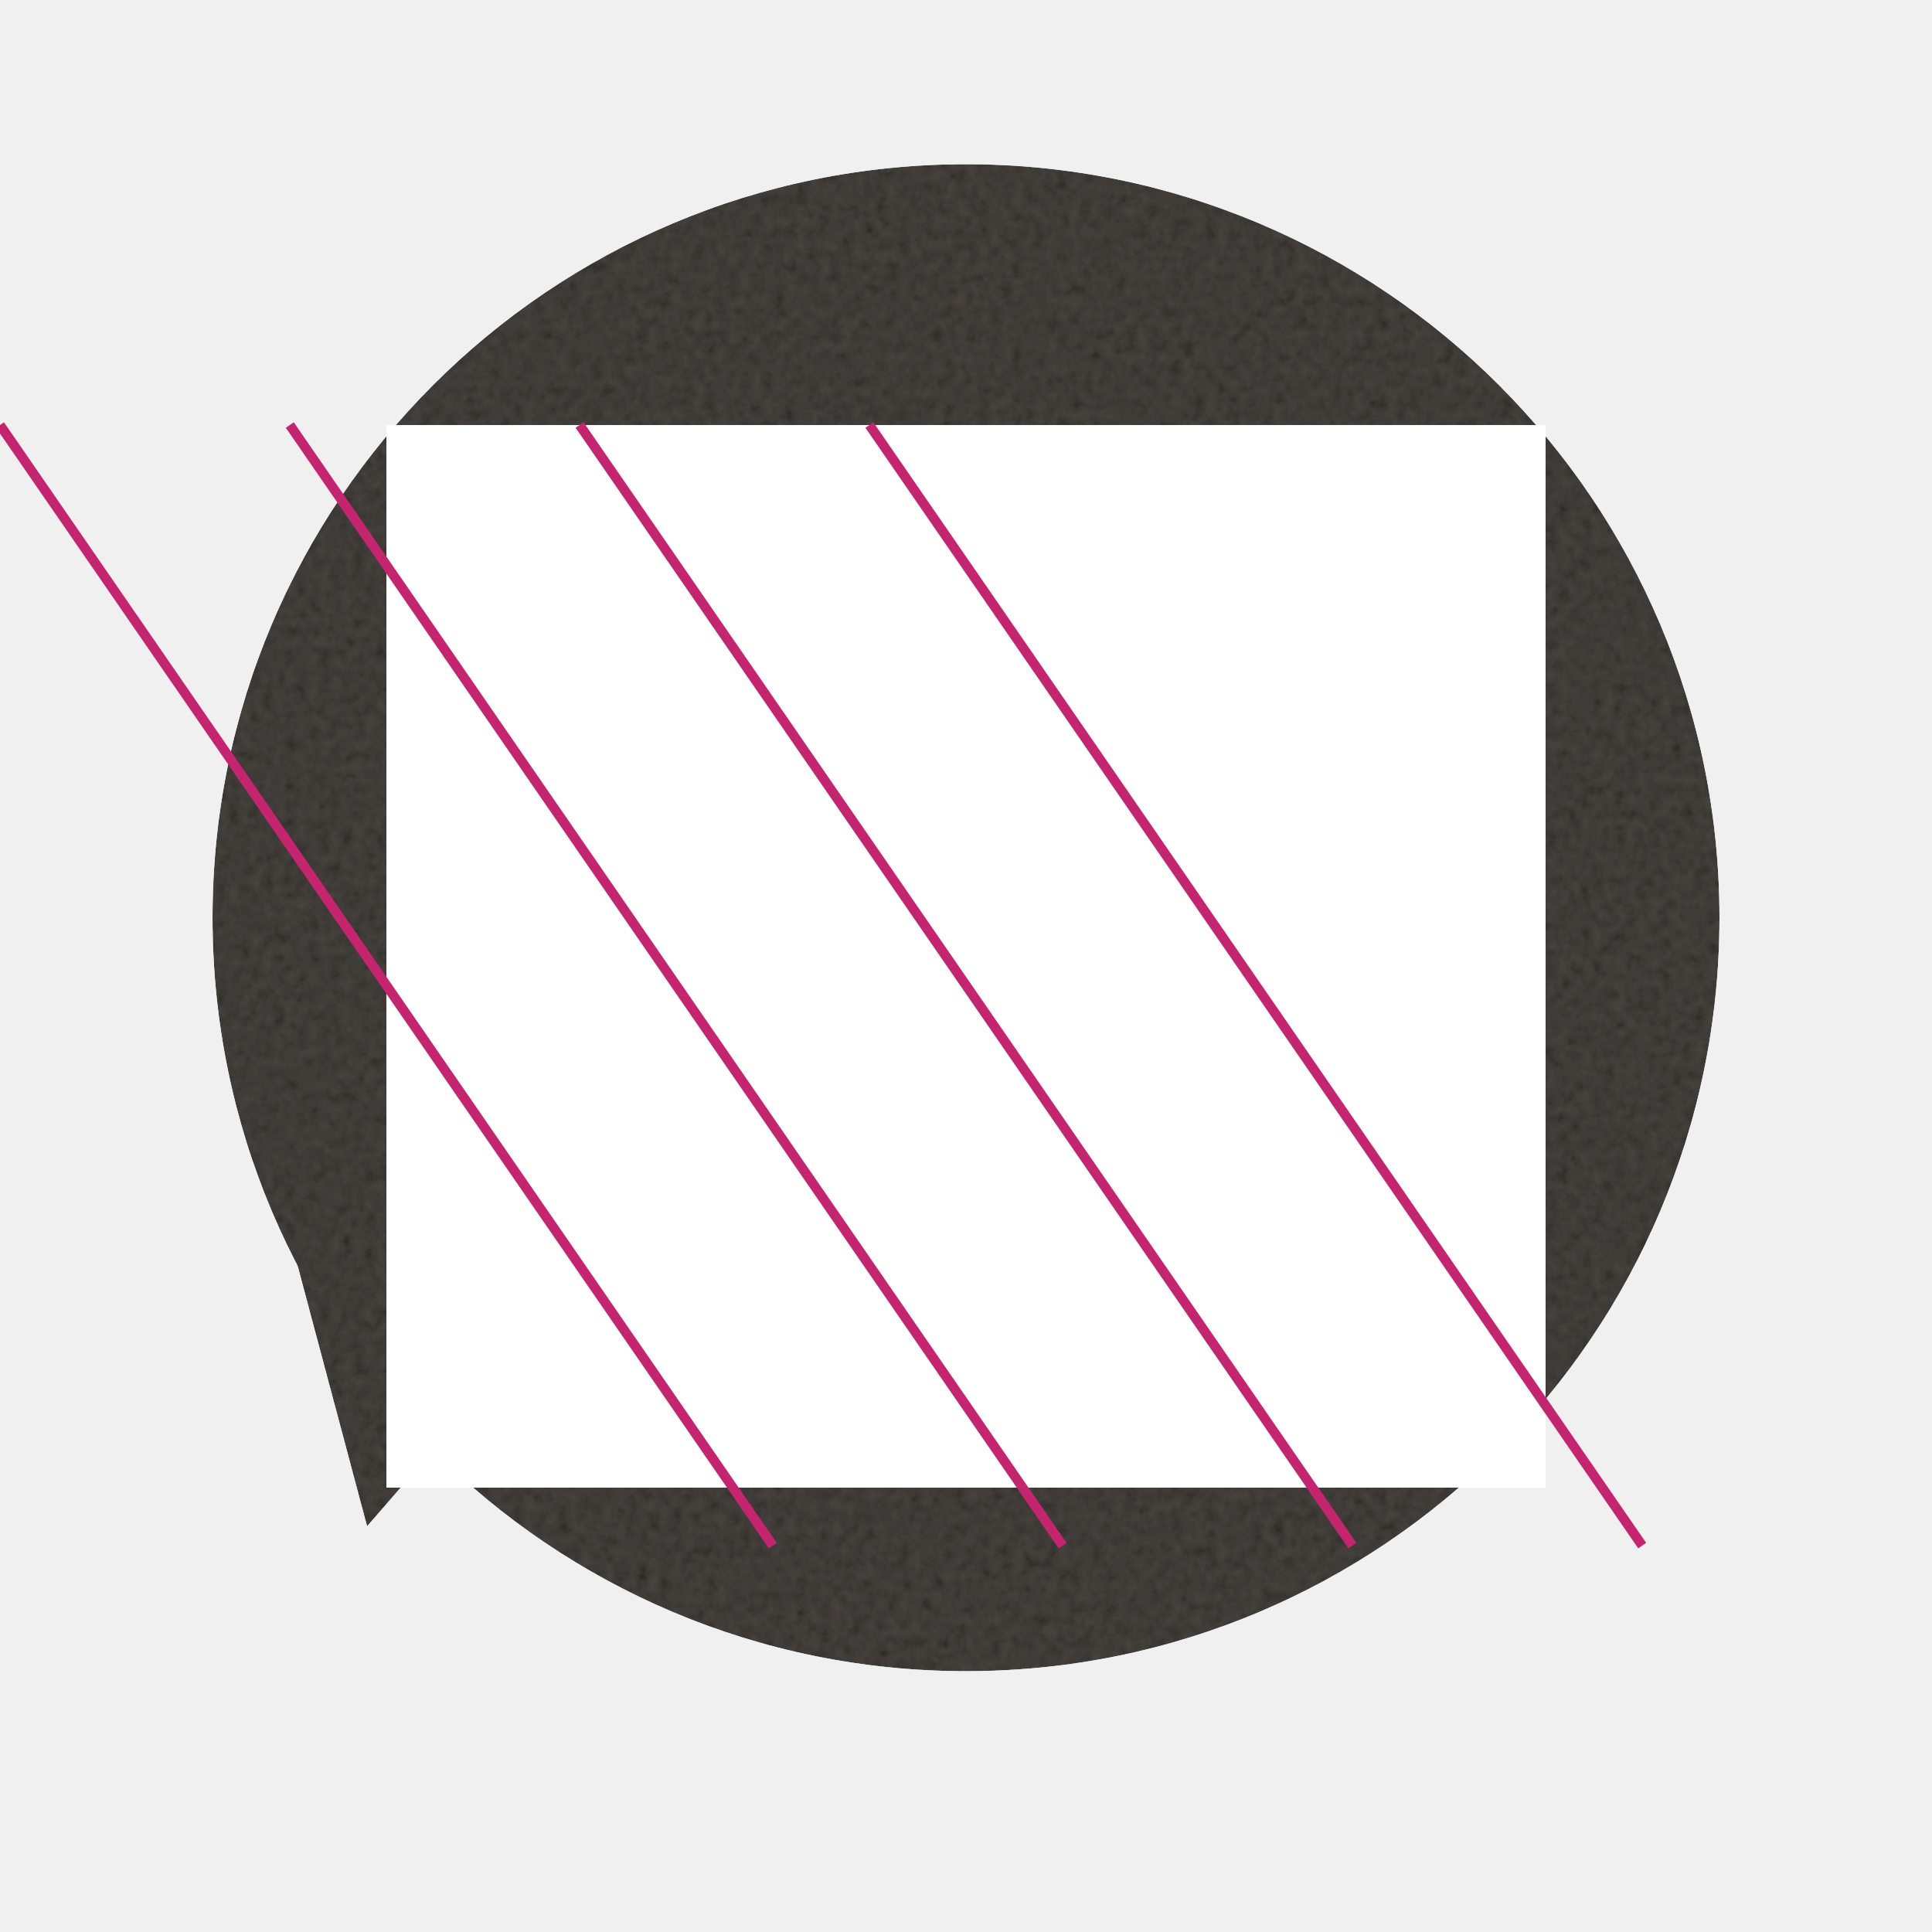
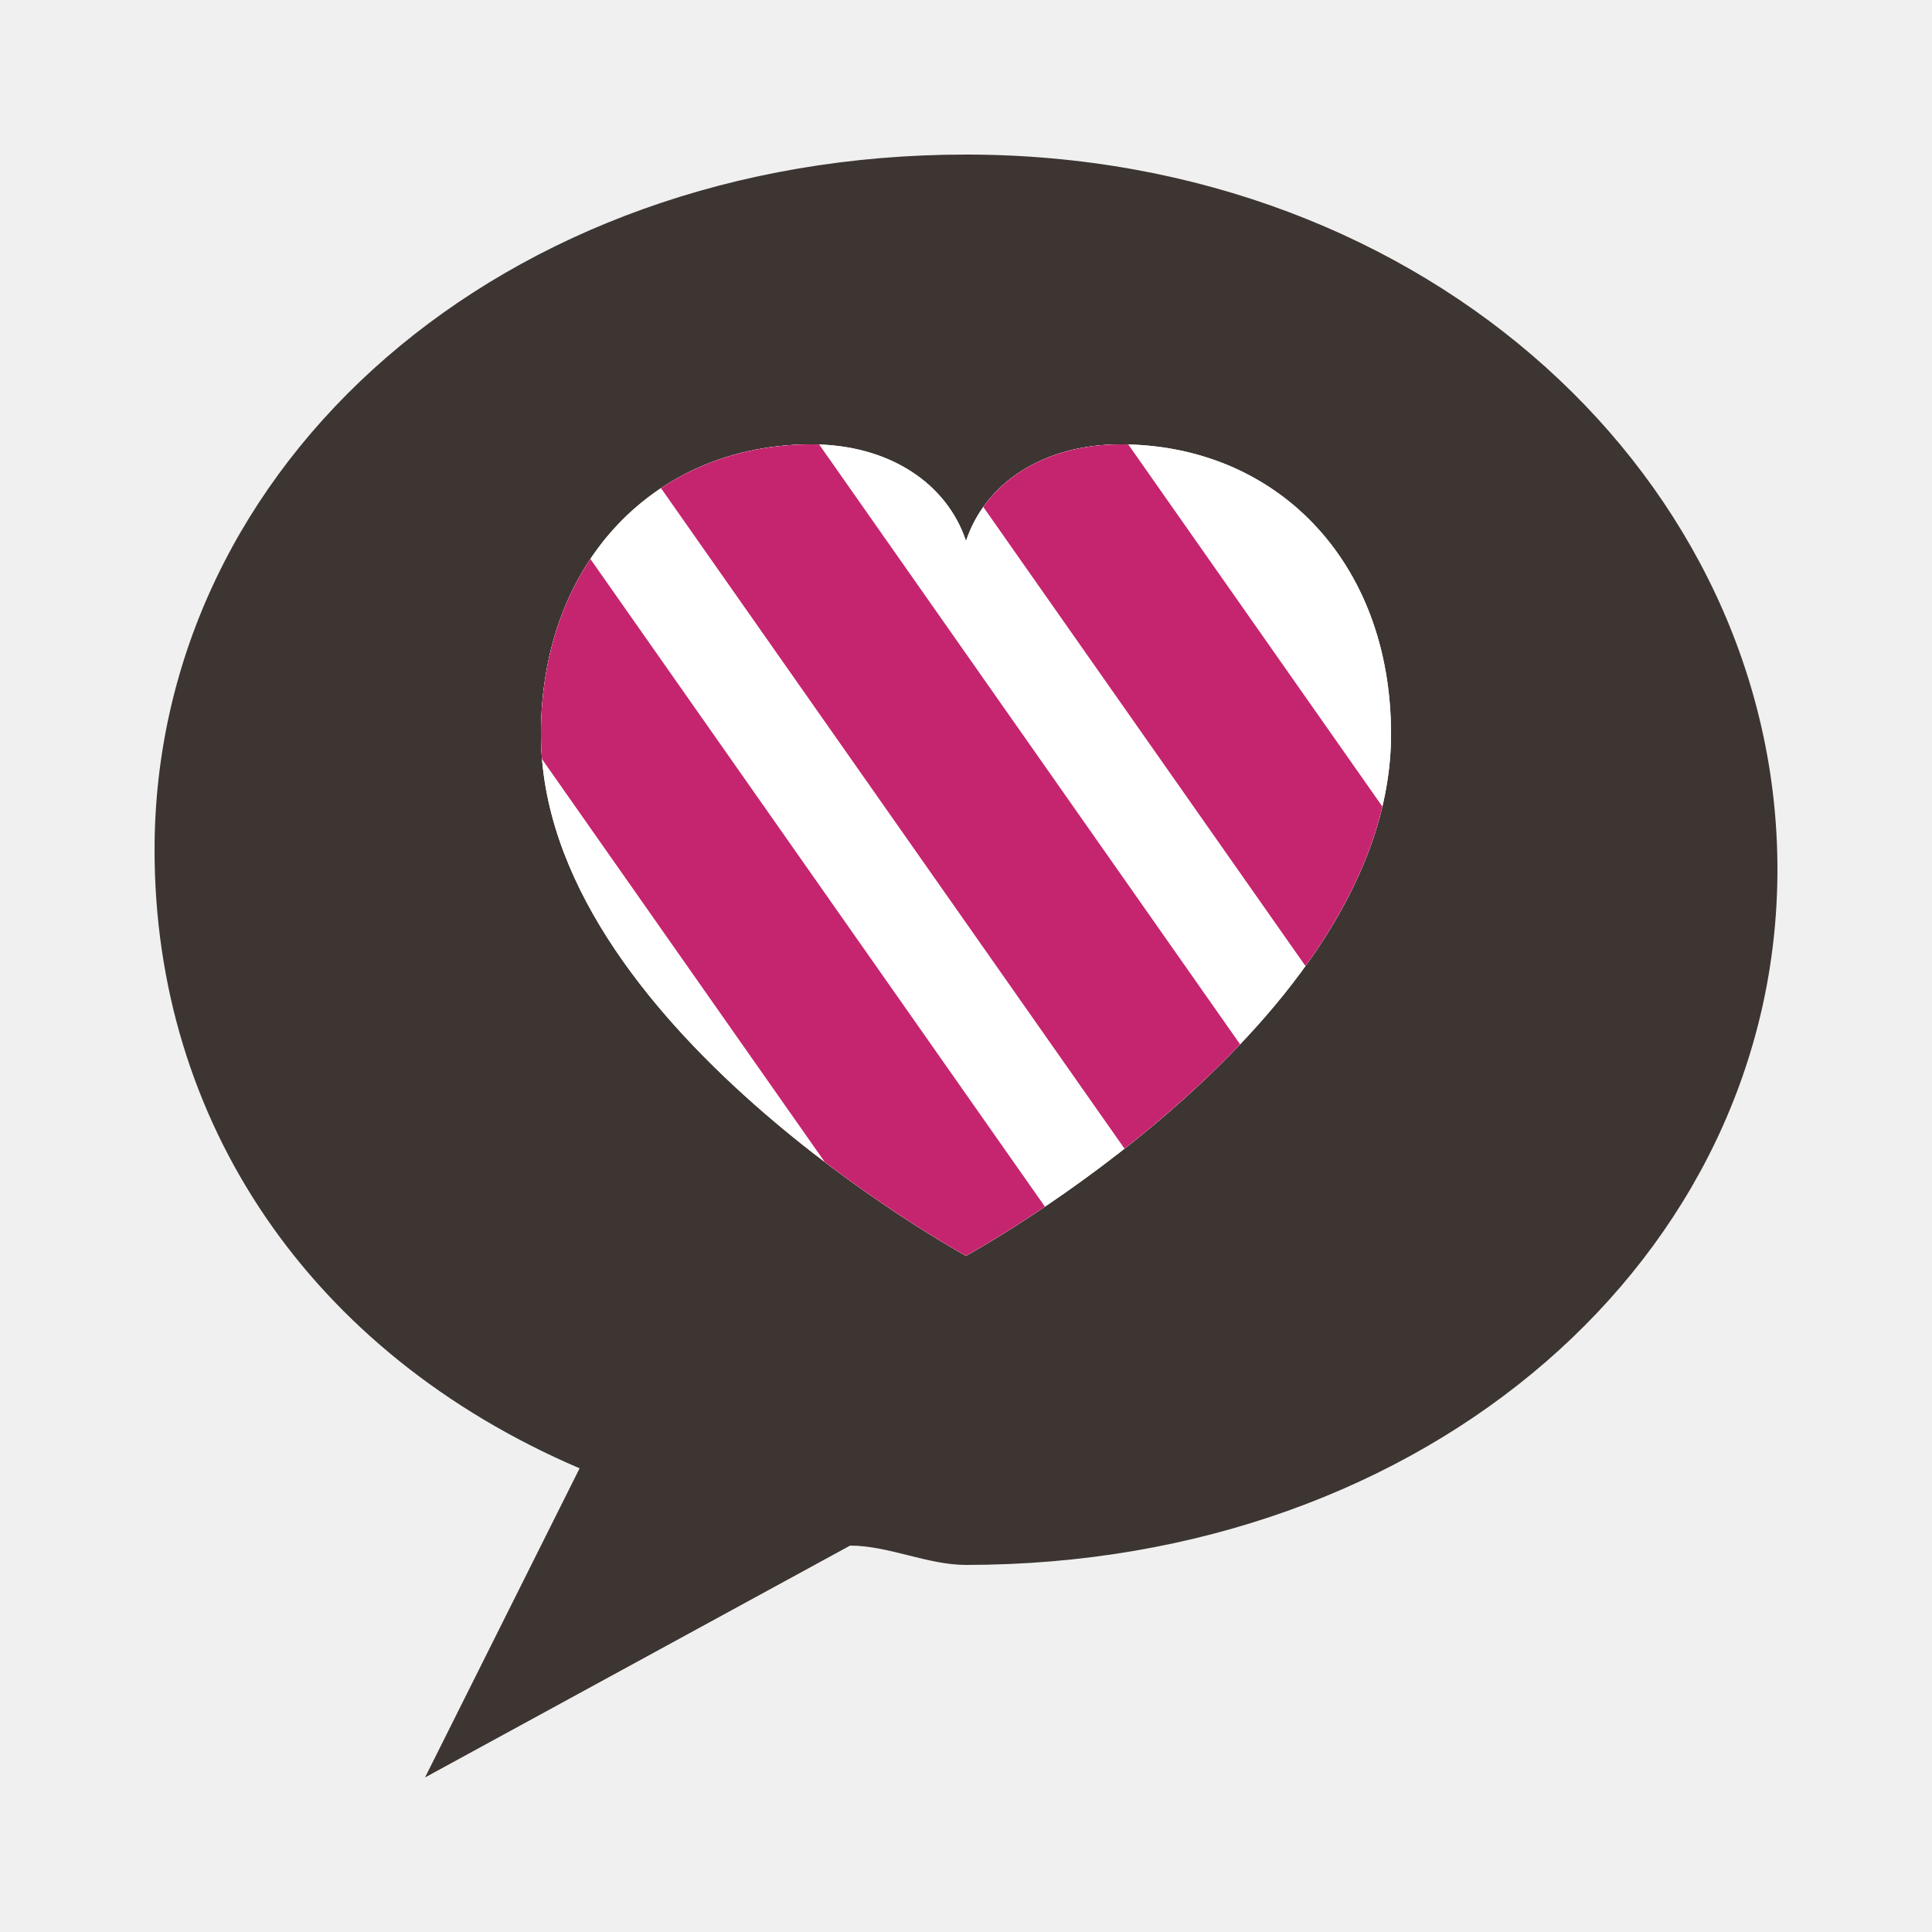
- <svg xmlns="http://www.w3.org/2000/svg" viewBox="0 0 200 200" fill="none">
-   <defs>
-     <filter id="grunge" x="-5%" y="-5%" width="110%" height="110%">
-       <feTurbulence type="fractalNoise" baseFrequency="0.85" numOctaves="4" stitchTiles="stitch" result="noise" />
-       <feColorMatrix type="saturate" values="0" in="noise" result="grayNoise" />
-       <feBlend in="SourceGraphic" in2="grayNoise" mode="multiply" result="blended" />
-       <feComposite in="blended" in2="SourceGraphic" operator="in" />
-     </filter>
-     <clipPath id="heartClip">
-       <path d="M100 148 C100 148 46 118 46 82 C46 64 58 52 72 52 C82 52 92 58 100 68 C108 58 118 52 128 52 C142 52 154 64 154 82 C154 118 100 148 100 148Z" />
-     </clipPath>
-   </defs>
-   <g filter="url(#grunge)">
-     <circle cx="100" cy="95" r="78" fill="#4a4441" />
-     <path d="M38 158 L58 135 L30 128 Z" fill="#4a4441" />
-   </g>
-   <path d="M100 148 C100 148 46 118 46 82 C46 64 58 52 72 52 C82 52 92 58 100 68 C108 58 118 52 128 52 C142 52 154 64 154 82 C154 118 100 148 100 148Z" fill="white" />
-   <g clipPath="url(#heartClip)">
-     <rect x="40" y="44" width="120" height="110" fill="white" />
-     <line x1="30" y1="44" x2="110" y2="160" stroke="#c5256e" strokeWidth="16" />
-     <line x1="60" y1="44" x2="140" y2="160" stroke="#c5256e" strokeWidth="16" />
-     <line x1="90" y1="44" x2="170" y2="160" stroke="#c5256e" strokeWidth="16" />
-     <line x1="0" y1="44" x2="80" y2="160" stroke="#c5256e" strokeWidth="16" />
+ <svg xmlns="http://www.w3.org/2000/svg" viewBox="0 0 100 100" fill="none">
+   <path d="M50 8 C26 8 8 24 8 44 C8 58 16 70 30 76 L22 92 L44 80 C46 80 48 81 50 81 C74 81 92 65 92 45 C92 25 74 8 50 8Z" fill="#3d3532" />
+   <path d="M50 65 C50 65 28 53 28 38 C28 29 34 23 42 23 C46 23 49 25 50 28 C51 25 54 23 58 23 C66 23 72 29 72 38 C72 53 50 65 50 65Z" fill="white" />
+   <clipPath id="h">
+     <path d="M50 65 C50 65 28 53 28 38 C28 29 34 23 42 23 C46 23 49 25 50 28 C51 25 54 23 58 23 C66 23 72 29 72 38 C72 53 50 65 50 65Z" />
+   </clipPath>
+   <g clip-path="url(#h)">
+     <rect x="22" y="18" width="56" height="52" fill="white" />
+     <line x1="18" y1="18" x2="58" y2="75" stroke="#c5256e" stroke-width="8" />
+     <line x1="34" y1="18" x2="74" y2="75" stroke="#c5256e" stroke-width="8" />
+     <line x1="50" y1="18" x2="90" y2="75" stroke="#c5256e" stroke-width="8" />
+     <line x1="2" y1="18" x2="42" y2="75" stroke="#c5256e" stroke-width="8" />
  </g>
</svg>
